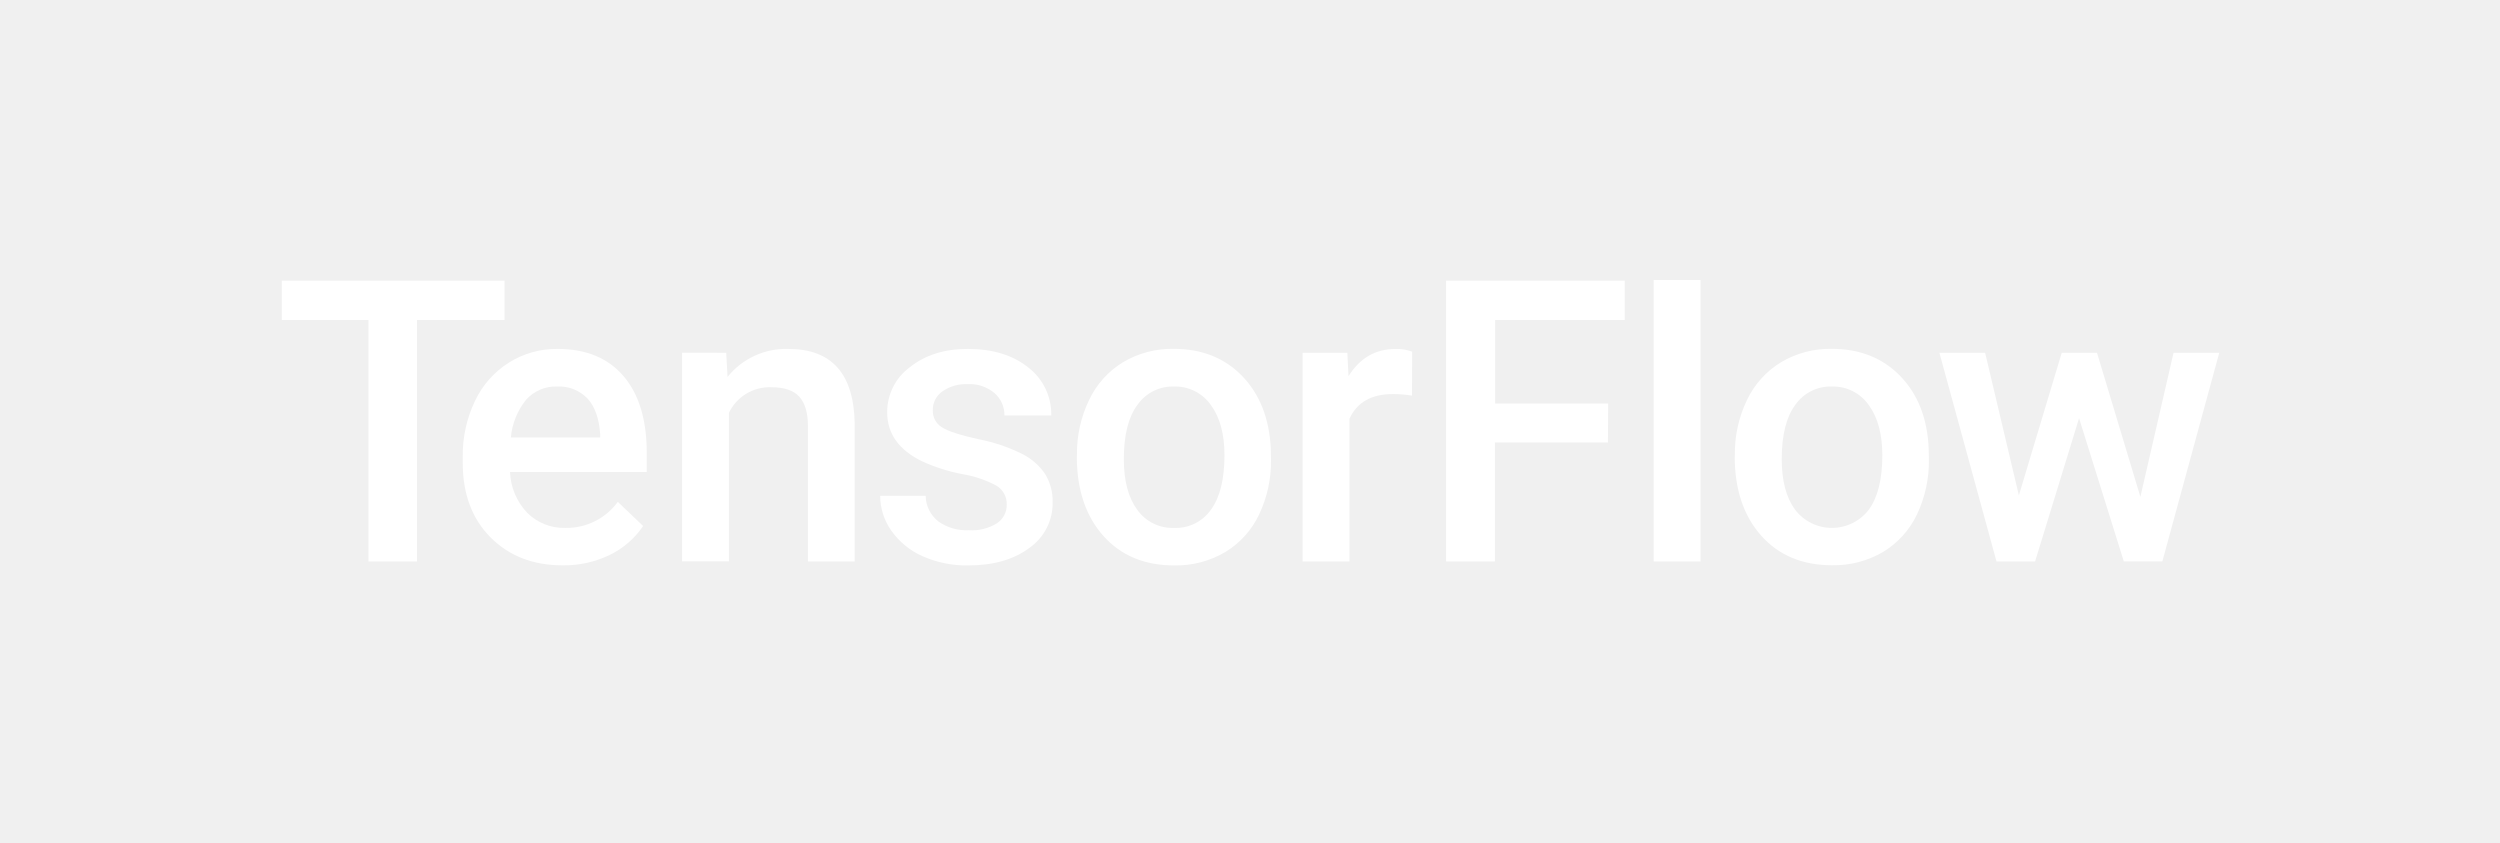
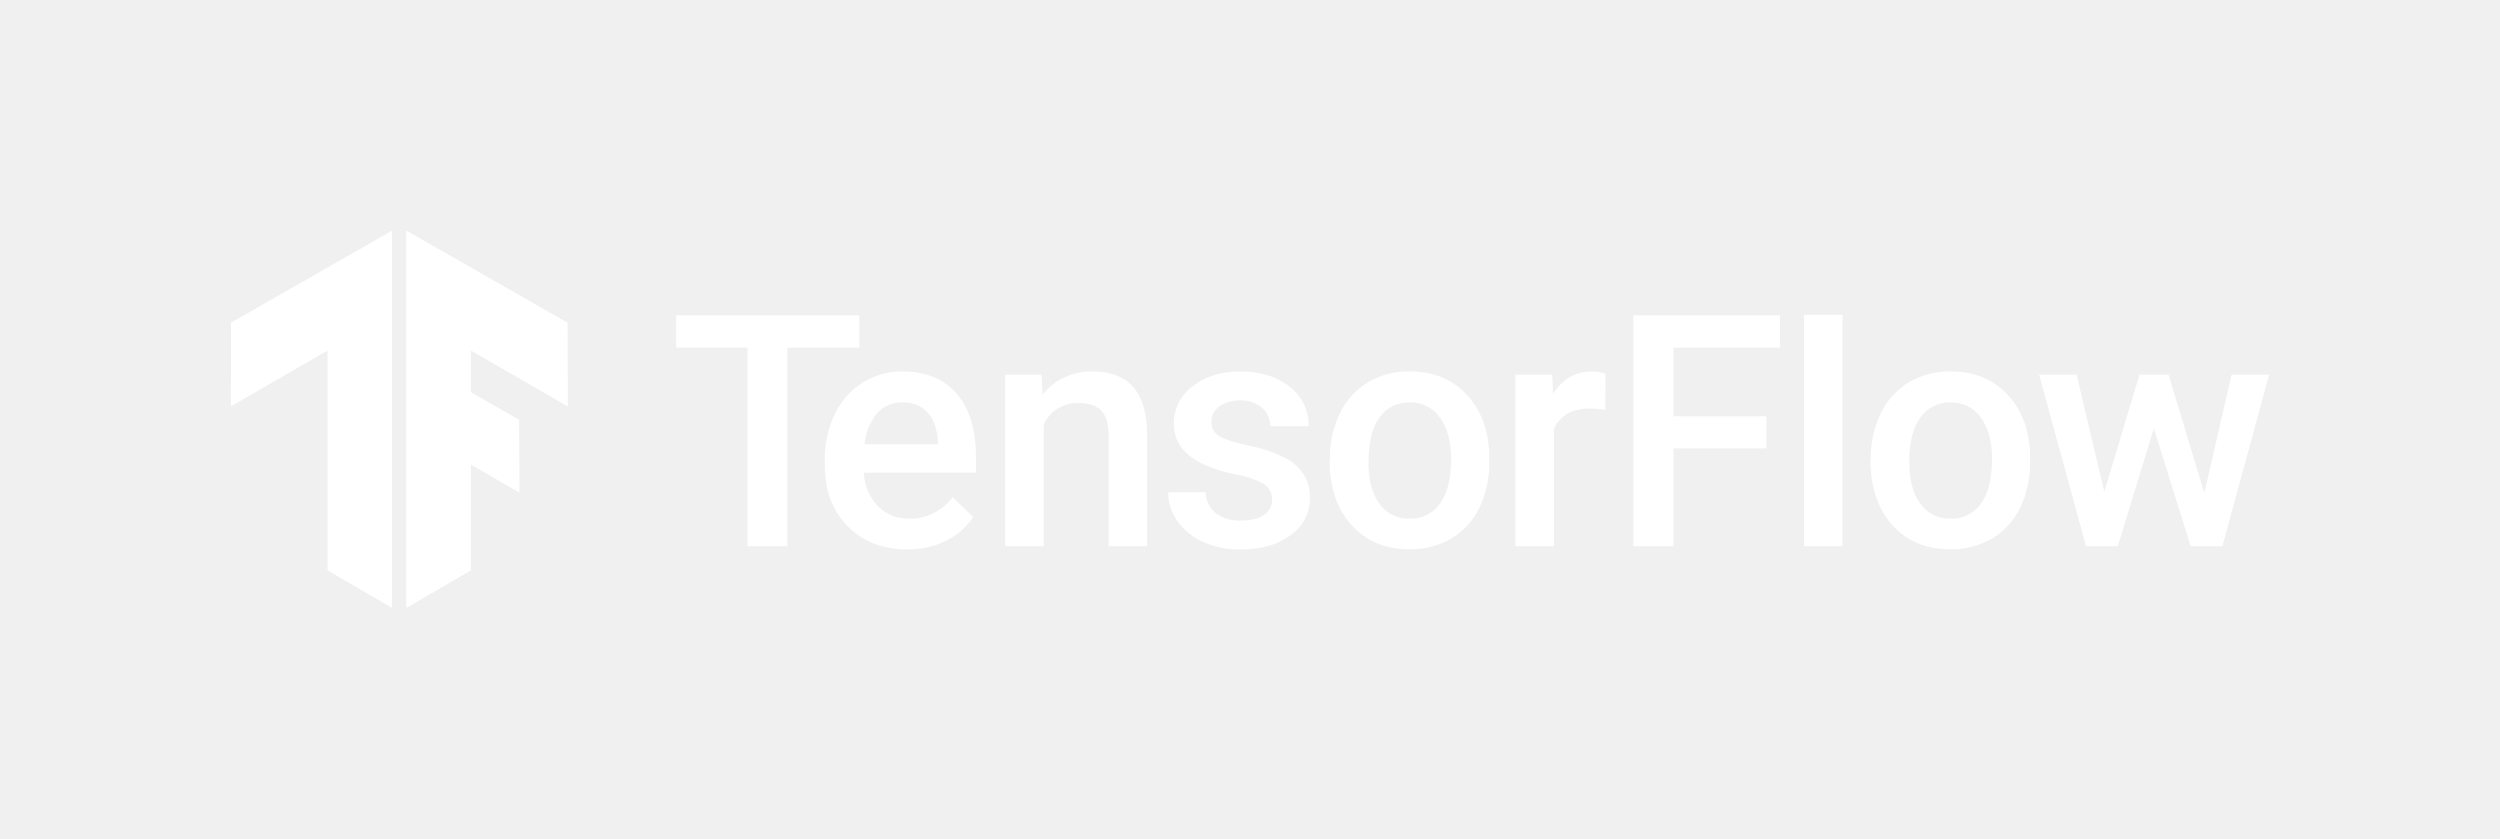
- <svg xmlns="http://www.w3.org/2000/svg" id="Artwork" viewBox="0 0 563.16 189.83">
-   <defs>
-     <style>.cls-1{fill:#fff;}</style>
-   </defs>
-   <path class="cls-1" d="M113.66,72.08H93.94v54.4H83V72.08H63.48V63.22h50.18Z" />
-   <path class="cls-1" d="M126.75,127.35q-10,0-16.27-6.32t-6.24-16.84v-1.3A28.22,28.22,0,0,1,107,90.31a20.64,20.64,0,0,1,7.62-8.62,20.17,20.17,0,0,1,11-3.09q9.6,0,14.84,6.13t5.23,17.33v4.26H114.89a14.1,14.1,0,0,0,3.89,9.21,11.66,11.66,0,0,0,8.58,3.39,14.29,14.29,0,0,0,11.81-5.87l5.7,5.44a19.14,19.14,0,0,1-7.54,6.53A23.62,23.62,0,0,1,126.75,127.35Zm-1.26-40.28a8.91,8.91,0,0,0-7,3,15.79,15.79,0,0,0-3.41,8.48h20.12V97.8q-.36-5.3-2.83-8A8.82,8.82,0,0,0,125.49,87.07Z" />
-   <path class="cls-1" d="M163.59,79.47l.3,5.43a16.91,16.91,0,0,1,13.69-6.3q14.68,0,14.95,16.81v31.07H182V96c0-3-.65-5.19-1.93-6.62s-3.4-2.15-6.33-2.15A10.16,10.16,0,0,0,164.2,93v33.45H153.64v-47Z" />
-   <path class="cls-1" d="M226.78,113.71a4.79,4.79,0,0,0-2.32-4.31,24.8,24.8,0,0,0-7.71-2.6,39.44,39.44,0,0,1-9-2.87q-7.91-3.83-7.9-11.08A12.49,12.49,0,0,1,205,82.69q5.13-4.09,13-4.09c5.61,0,10.16,1.39,13.62,4.17a13.24,13.24,0,0,1,5.19,10.82H226.26A6.49,6.49,0,0,0,224,88.53a8.62,8.62,0,0,0-6-2,9.29,9.29,0,0,0-5.67,1.61,5,5,0,0,0-2.2,4.3,4.29,4.29,0,0,0,2,3.78q2.06,1.35,8.26,2.71a39,39,0,0,1,9.75,3.26,13.77,13.77,0,0,1,5.26,4.54,11.62,11.62,0,0,1,1.72,6.43,12.27,12.27,0,0,1-5.26,10.28q-5.26,3.93-13.77,3.93a24.3,24.3,0,0,1-10.3-2.09,17,17,0,0,1-7-5.73,13.61,13.61,0,0,1-2.52-7.87h10.25a7.45,7.45,0,0,0,2.83,5.76,11,11,0,0,0,6.91,2,10.72,10.72,0,0,0,6.34-1.58A4.91,4.91,0,0,0,226.78,113.71Z" />
-   <path class="cls-1" d="M242.6,102.54a27.67,27.67,0,0,1,2.74-12.45A19.89,19.89,0,0,1,253,81.58a21.59,21.59,0,0,1,11.38-3q9.51,0,15.44,6.13T286.26,101l.05,2.47a27.85,27.85,0,0,1-2.68,12.43,19.77,19.77,0,0,1-7.64,8.47,21.83,21.83,0,0,1-11.49,3q-10,0-15.93-6.63t-6-17.66Zm10.56.91q0,7.26,3,11.36a9.75,9.75,0,0,0,8.35,4.11,9.65,9.65,0,0,0,8.32-4.17q3-4.17,3-12.21,0-7.12-3.06-11.3a9.78,9.78,0,0,0-8.32-4.17,9.67,9.67,0,0,0-8.21,4.11Q253.15,95.29,253.16,103.45Z" />
-   <path class="cls-1" d="M318.07,89.12a25.29,25.29,0,0,0-4.3-.35q-7.26,0-9.78,5.56v32.15H293.43v-47h10.08l.26,5.26q3.83-6.14,10.6-6.13a9.78,9.78,0,0,1,3.74.61Z" />
-   <path class="cls-1" d="M362.21,99.67H336.75v26.81h-11V63.22H366v8.86h-29.2V90.9h25.46Z" />
-   <path class="cls-1" d="M383.07,126.48H372.51V63.08h10.56Z" />
-   <path class="cls-1" d="M390.8,102.54a27.67,27.67,0,0,1,2.74-12.45,20,20,0,0,1,7.69-8.51,21.59,21.59,0,0,1,11.38-3q9.51,0,15.45,6.13t6.4,16.25l.05,2.47a28,28,0,0,1-2.67,12.43,19.79,19.79,0,0,1-7.65,8.47,21.83,21.83,0,0,1-11.49,3q-10,0-15.93-6.63t-6-17.66Zm10.56.91q0,7.26,3,11.36a10.45,10.45,0,0,0,16.66-.06q3-4.17,3-12.21,0-7.12-3.06-11.3a9.78,9.78,0,0,0-8.32-4.17,9.68,9.68,0,0,0-8.21,4.11Q401.36,95.29,401.36,103.45Z" />
-   <path class="cls-1" d="M482.15,111.92l7.47-32.45h10.3l-12.82,47h-8.68L468.34,94.2l-9.91,32.28h-8.69l-12.86-47h10.3l7.6,32.11,9.65-32.11h7.95Z" />
+ <svg xmlns="http://www.w3.org/2000/svg" viewBox="0 0 685.02 229.75">
+   <clipPath id="a">
+     <path d="m155.46 88.44-44.08-25.18v103.24l17.61-10.23v-29.05l13.3 7.7-.07-19.86-13.23-7.56v-11.54l26.53 15.33z" />
+   </clipPath>
+   <clipPath id="b">
+     <path d="m63.33 88.44 44.09-25.18v103.24l-17.61-10.23v-60.31l-26.54 15.33z" />
+   </clipPath>
+   <path d="m155.46 88.44-44.08-25.18v103.24l17.61-10.23v-29.05l13.3 7.7-.07-19.86-13.23-7.56v-11.54l26.53 15.33z" fill="#fff" />
+   <g clip-path="url(#a)">
+     <path d="m59.26 62.88h108.26v103.75h-108.26z" fill="#fff" />
+   </g>
+   <path d="m63.33 88.44 44.09-25.18v103.24l-17.61-10.23v-60.31l-26.54 15.33z" fill="#fff" />
+   <g clip-path="url(#b)">
+     <path d="m58.53 62.88h108.26v103.75h-108.26z" fill="#fff" />
+   </g>
+   <g fill="#fff">
+     <path d="m235.46 95.27h-19.73v54.4h-10.9v-54.4h-19.55v-8.86h50.18z" />
+     <path d="m248.55 150.54q-10 0-16.27-6.33t-6.28-16.83v-1.3a28.19 28.19 0 0 1 2.72-12.58 20.67 20.67 0 0 1 7.62-8.63 20.2 20.2 0 0 1 11-3.08q9.6 0 14.84 6.12t5.23 17.34v4.26h-30.72a14.09 14.09 0 0 0 3.88 9.21 11.69 11.69 0 0 0 8.58 3.39 14.3 14.3 0 0 0 11.85-5.87l5.69 5.43a19 19 0 0 1 -7.53 6.54 23.62 23.62 0 0 1 -10.61 2.33zm-1.26-40.28a8.91 8.91 0 0 0 -7 3 15.76 15.76 0 0 0 -3.41 8.47h20.12v-.73q-.35-5.3-2.82-8a8.82 8.82 0 0 0 -6.89-2.74z" />
+     <path d="m285.39 102.66.3 5.43a16.91 16.91 0 0 1 13.69-6.3q14.69 0 14.94 16.81v31.07h-10.55v-30.46q0-4.47-1.94-6.62c-1.29-1.44-3.39-2.16-6.32-2.16a10.16 10.16 0 0 0 -9.51 5.78v33.46h-10.56v-47z" />
+     <path d="m348.58 136.89a4.79 4.79 0 0 0 -2.32-4.3 24.78 24.78 0 0 0 -7.72-2.6 39.84 39.84 0 0 1 -9-2.87q-7.91-3.83-7.91-11.08a12.52 12.52 0 0 1 5.13-10.17q5.13-4.08 13-4.08 8.43 0 13.62 4.17a13.22 13.22 0 0 1 5.2 10.82h-10.52a6.48 6.48 0 0 0 -2.26-5.06 8.65 8.65 0 0 0 -6-2 9.4 9.4 0 0 0 -5.67 1.6 5.09 5.09 0 0 0 -2.19 4.3 4.26 4.26 0 0 0 2 3.78c1.36.9 4.12 1.81 8.26 2.72a39 39 0 0 1 9.75 3.26 13.84 13.84 0 0 1 5.26 4.54 11.62 11.62 0 0 1 1.71 6.43 12.24 12.24 0 0 1 -5.25 10.27q-5.26 3.94-13.78 3.94a24.28 24.28 0 0 1 -10.29-2.09 17 17 0 0 1 -7-5.73 13.61 13.61 0 0 1 -2.52-7.87h10.25a7.47 7.47 0 0 0 2.83 5.76 10.94 10.94 0 0 0 6.91 2q4.17 0 6.34-1.59a4.89 4.89 0 0 0 2.17-4.15z" />
+     <path d="m364.4 125.73a27.77 27.77 0 0 1 2.73-12.45 20.1 20.1 0 0 1 7.69-8.52 21.74 21.74 0 0 1 11.39-3q9.51 0 15.44 6.12t6.41 16.25v2.48a28 28 0 0 1 -2.67 12.43 19.77 19.77 0 0 1 -7.64 8.47 21.84 21.84 0 0 1 -11.5 3q-9.94 0-15.92-6.63t-6-17.66zm10.55.91q0 7.26 3 11.36a9.74 9.74 0 0 0 8.34 4.11 9.63 9.63 0 0 0 8.32-4.17q3-4.17 3-12.21 0-7.12-3.06-11.3a9.78 9.78 0 0 0 -8.32-4.17 9.67 9.67 0 0 0 -8.21 4.11c-2.02 2.73-3.02 6.83-3.02 12.27z" />
+     <path d="m439.87 112.3a26.4 26.4 0 0 0 -4.31-.34q-7.24 0-9.77 5.56v32.15h-10.56v-47h10.08l.26 5.25q3.82-6.12 10.6-6.12a9.82 9.82 0 0 1 3.74.61z" />
+     <path d="m484 122.86h-25.45v26.81h-11v-63.26h40.18v8.86h-29.18v18.81h25.45z" />
+     <path d="m504.86 149.67h-10.55v-63.4h10.55z" />
+     <path d="m512.6 125.73a27.64 27.64 0 0 1 2.74-12.45 20 20 0 0 1 7.69-8.52 21.68 21.68 0 0 1 11.38-3q9.51 0 15.44 6.12t6.41 16.25v2.48a27.88 27.88 0 0 1 -2.68 12.43 19.77 19.77 0 0 1 -7.64 8.47 21.83 21.83 0 0 1 -11.49 3q-10 0-15.93-6.63t-6-17.66zm10.56.91q0 7.26 3 11.36a9.75 9.75 0 0 0 8.35 4.11 9.65 9.65 0 0 0 8.32-4.17q3-4.17 3-12.21 0-7.12-3.06-11.3a9.78 9.78 0 0 0 -8.32-4.17 9.67 9.67 0 0 0 -8.21 4.11c-2.07 2.73-3.08 6.83-3.08 12.27z" />
+     <path d="m604 135.11 7.47-32.45h10.3l-12.82 47h-8.69l-10.08-32.28-9.9 32.28h-8.69l-12.86-47h10.27l7.6 32.1 9.64-32.1h7.95z" />
+   </g>
</svg>
